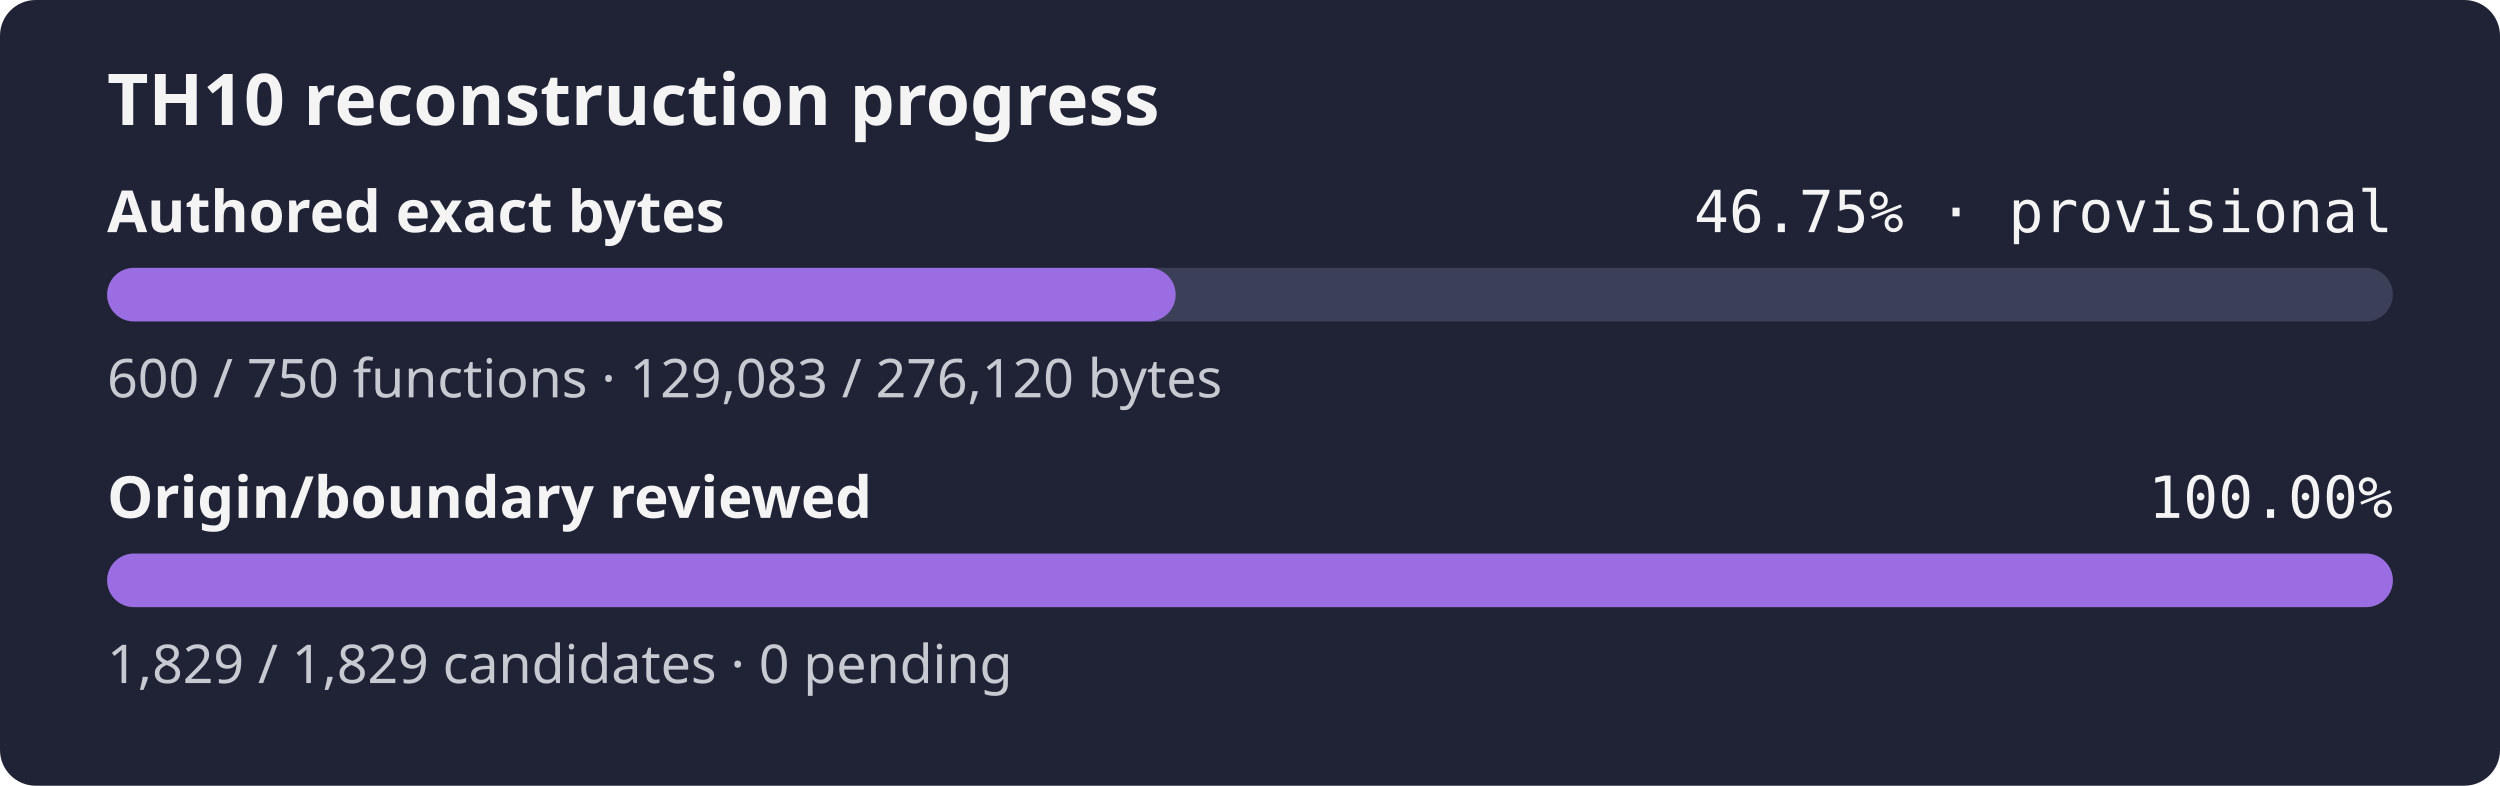
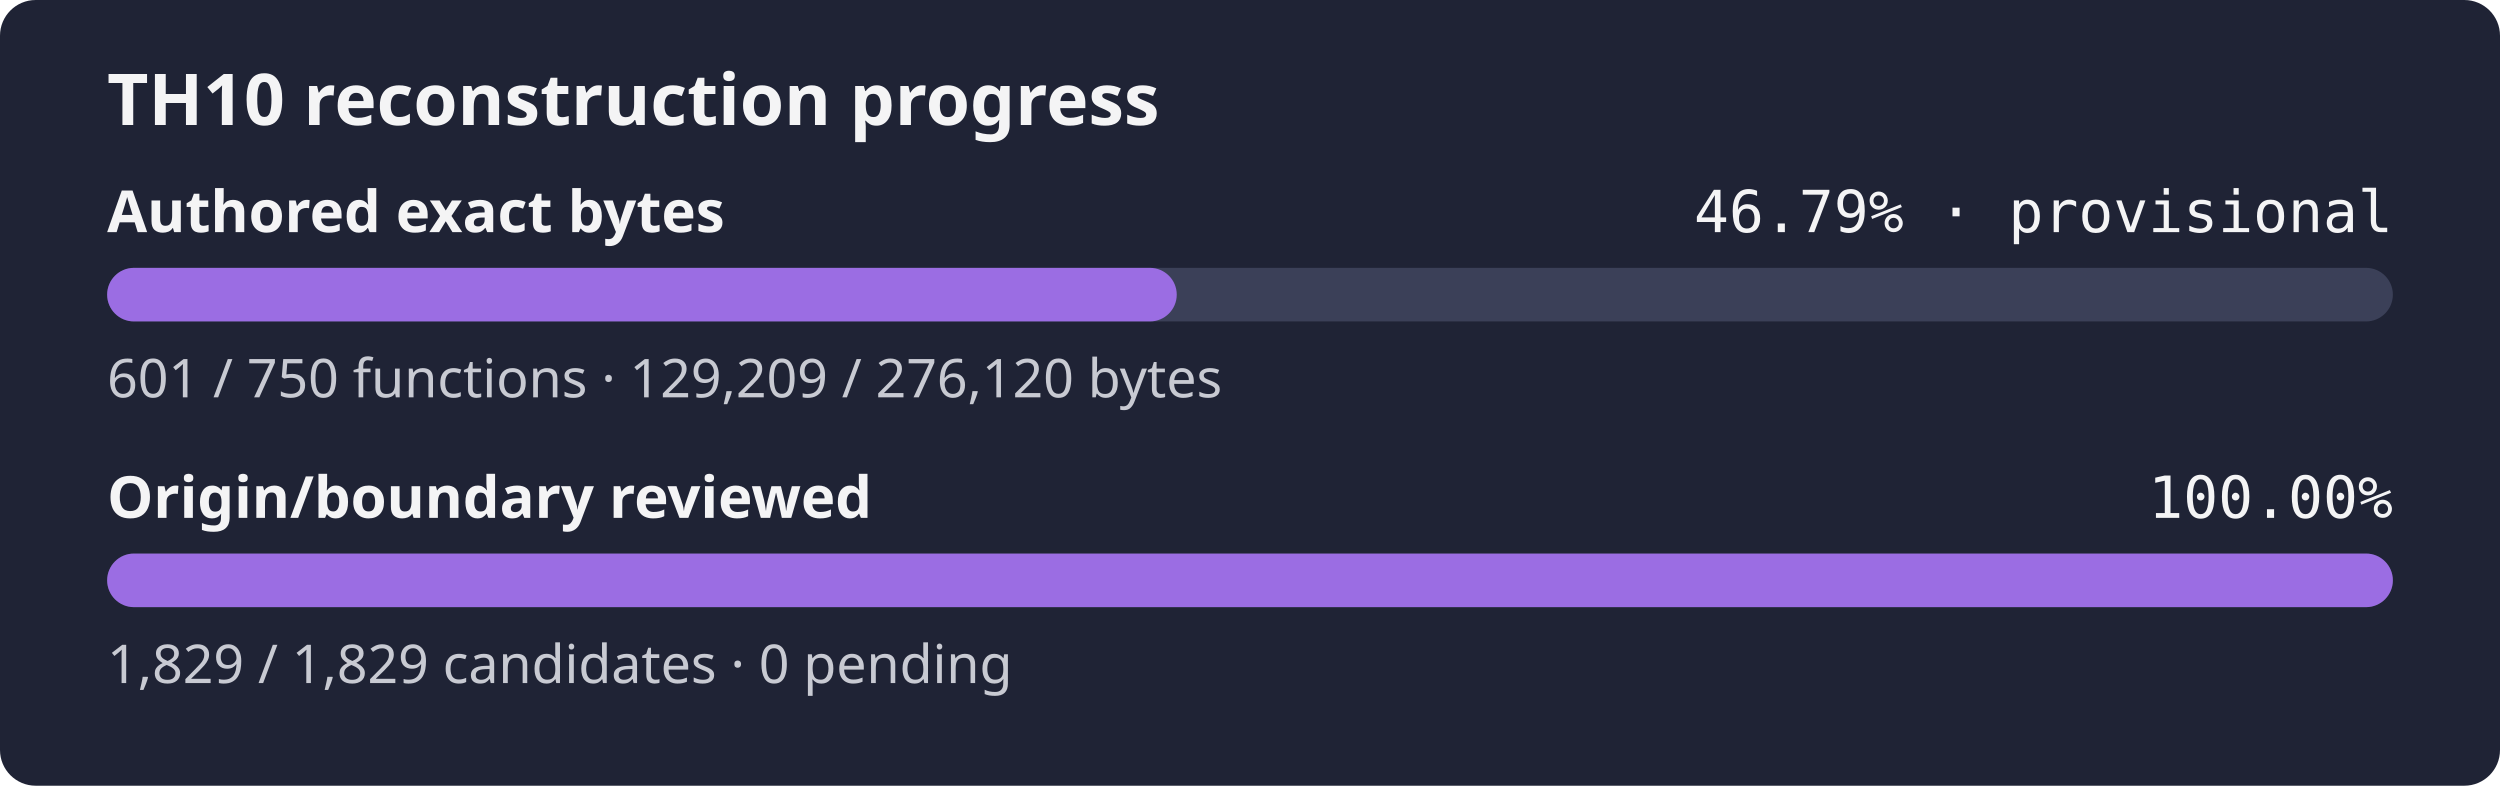
- <svg xmlns="http://www.w3.org/2000/svg" width="560" height="176" role="img" aria-label="TH10 reconstruction progress: currently classified authored bytes 46.75% exact, provisional inventory, origin and boundary review 100.00%">
+ <svg xmlns="http://www.w3.org/2000/svg" width="560" height="176" role="img" aria-label="TH10 reconstruction progress: currently classified authored bytes 46.79% exact, provisional inventory, origin and boundary review 100.00%">
  <rect width="560" height="176" rx="8" fill="#1f2335" />
  <text x="24" y="28" fill="#f4f4f5" font-family="sans-serif" font-size="16" font-weight="600">TH10 reconstruction progress</text>
  <text x="24" y="52" fill="#f4f4f5" font-family="sans-serif" font-size="13" font-weight="600">Authored exact bytes</text>
-   <text x="536" y="52" fill="#f4f4f5" text-anchor="end" font-family="monospace" font-size="13">46.75% · provisional</text>
+   <text x="536" y="52" fill="#f4f4f5" text-anchor="end" font-family="monospace" font-size="13">46.79% · provisional</text>
  <rect x="24" y="60" width="512" height="12" rx="6" fill="#3b4058" />
-   <rect x="24" y="60" width="239.35" height="12" rx="6" fill="#9b6de3" />
-   <text x="24" y="89" fill="#c8cad2" font-family="sans-serif" font-size="12">600 / 750 functions · 129,083 / 276,120 bytes</text>
+   <rect x="24" y="60" width="239.59" height="12" rx="6" fill="#9b6de3" />
+   <text x="24" y="89" fill="#c8cad2" font-family="sans-serif" font-size="12">601 / 750 functions · 129,209 / 276,120 bytes</text>
  <text x="24" y="116" fill="#f4f4f5" font-family="sans-serif" font-size="13" font-weight="600">Origin/boundary reviewed</text>
  <text x="536" y="116" fill="#f4f4f5" text-anchor="end" font-family="monospace" font-size="13">100.00%</text>
  <rect x="24" y="124" width="512" height="12" rx="6" fill="#3b4058" />
  <rect x="24" y="124" width="512.00" height="12" rx="6" fill="#9b6de3" />
  <text x="24" y="153" fill="#c8cad2" font-family="sans-serif" font-size="12">1,829 / 1,829 candidates · 0 pending</text>
</svg>
